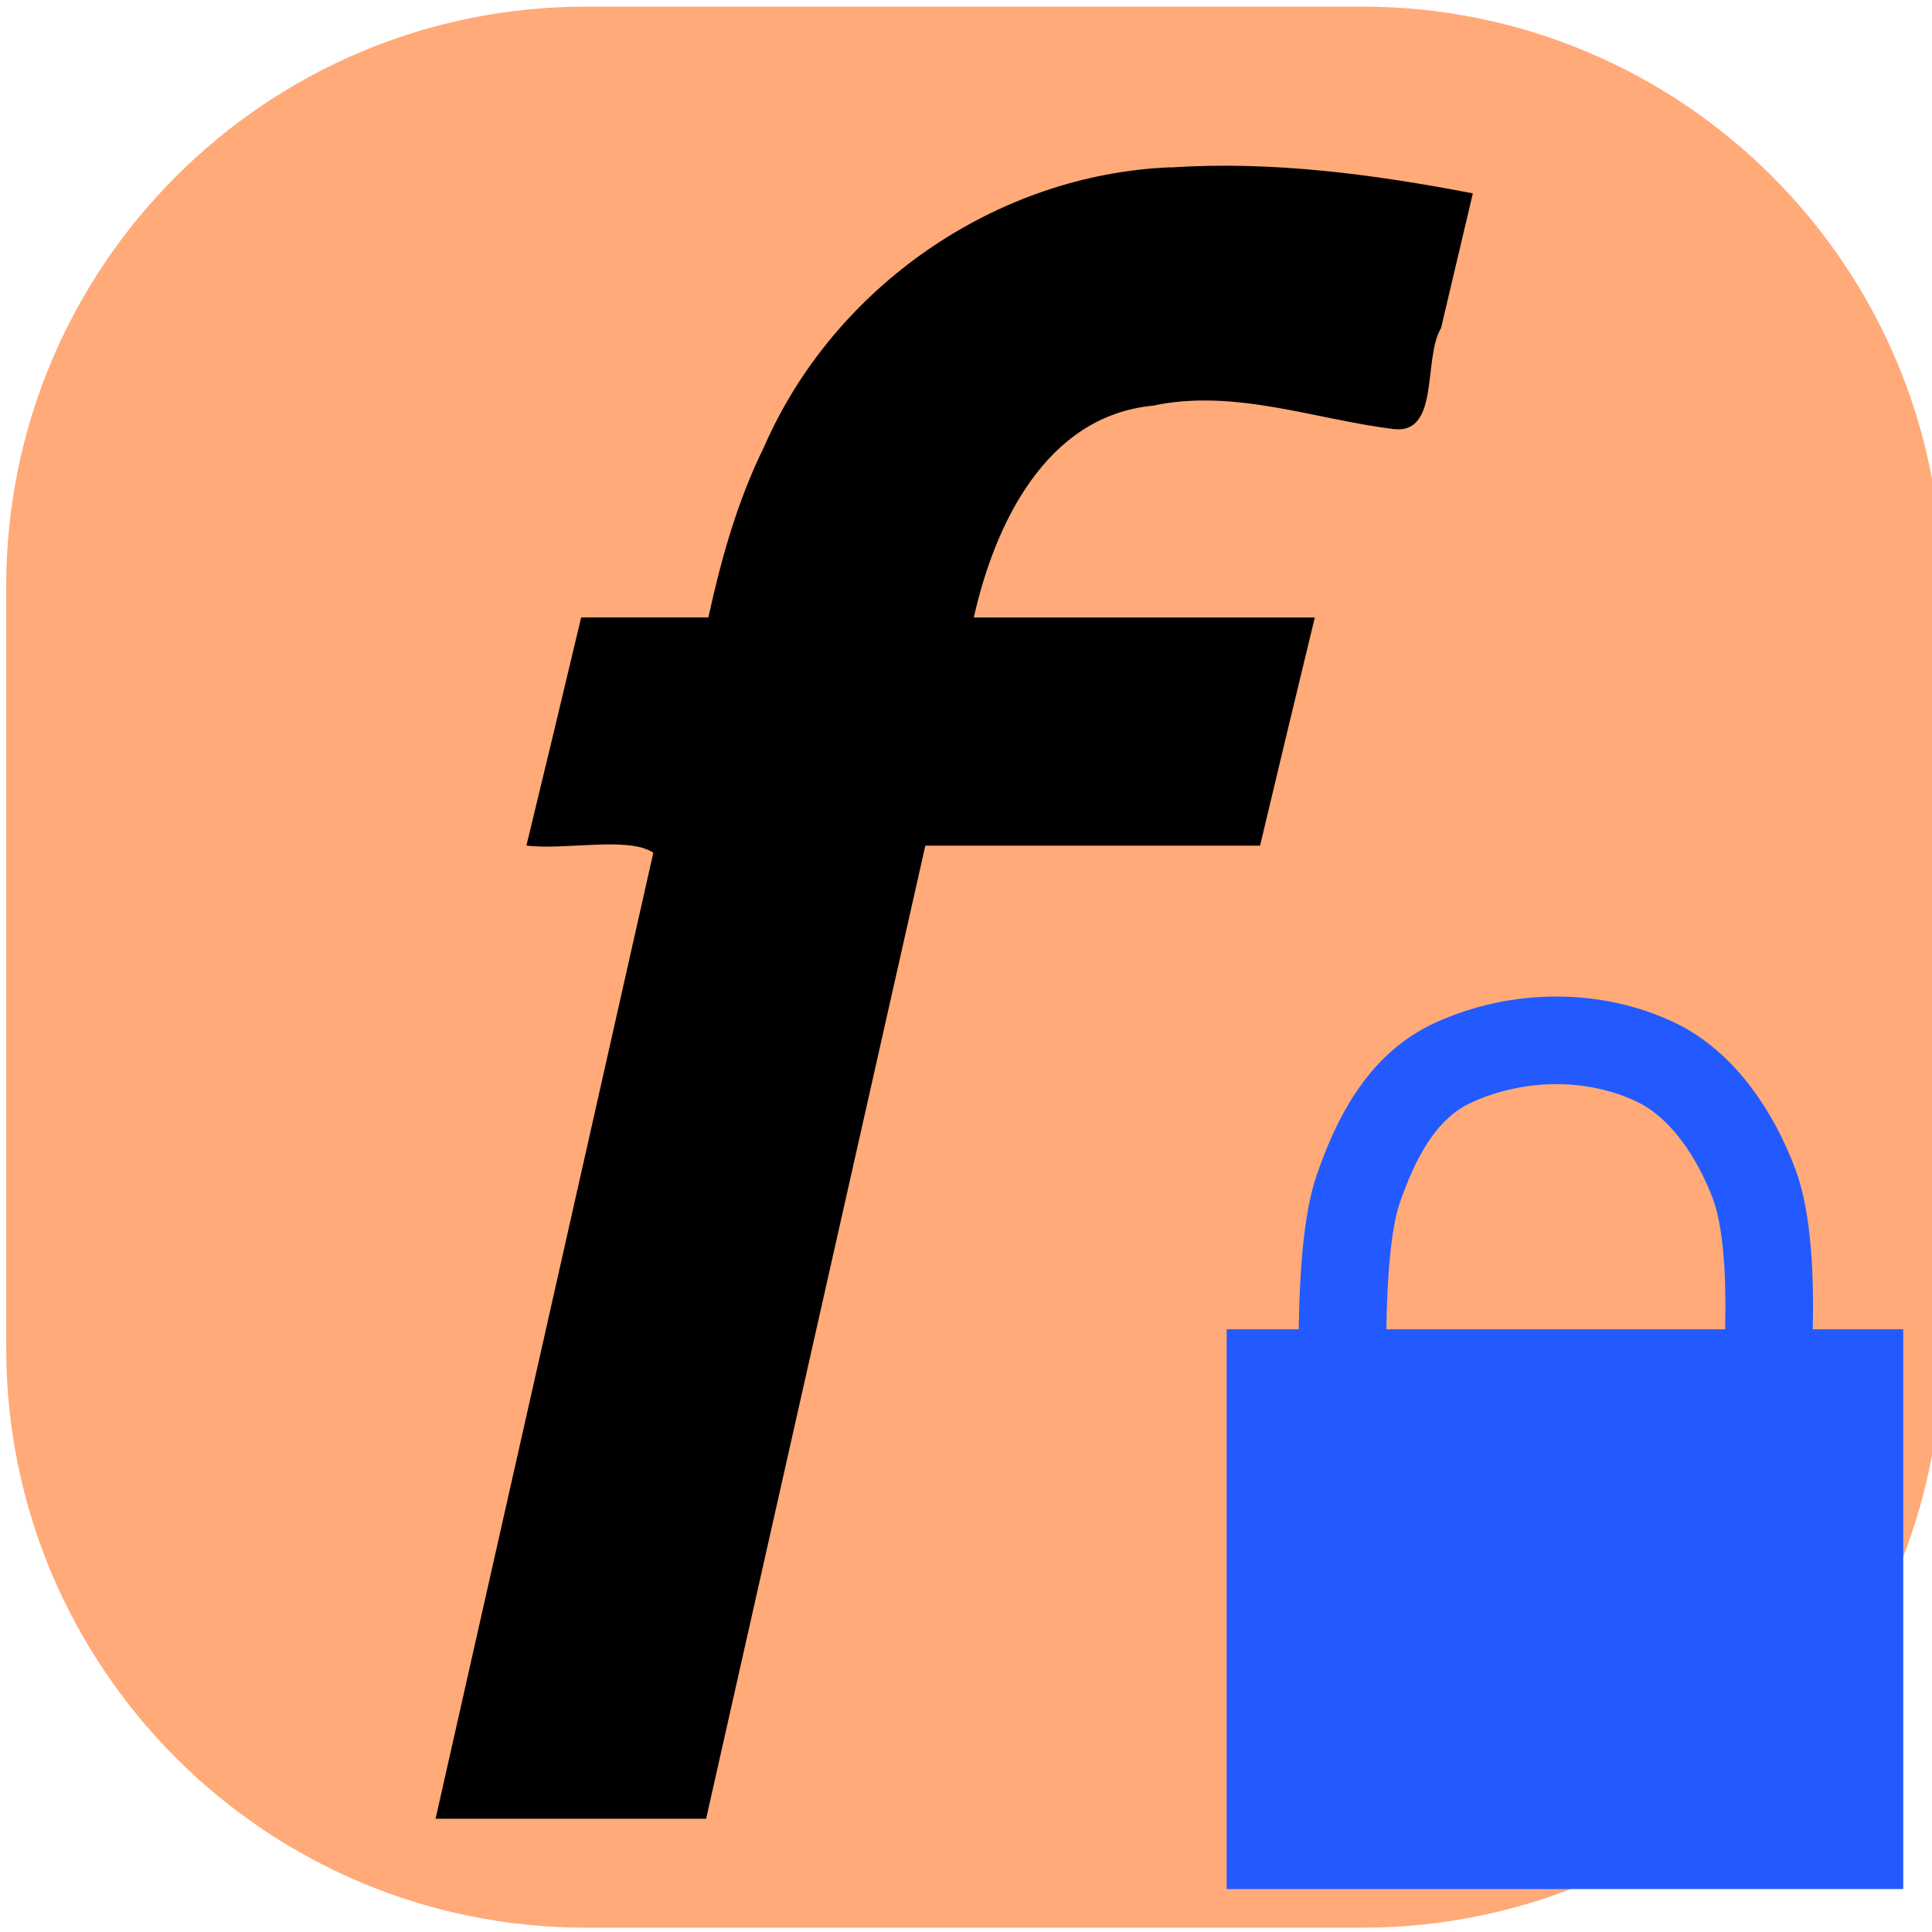
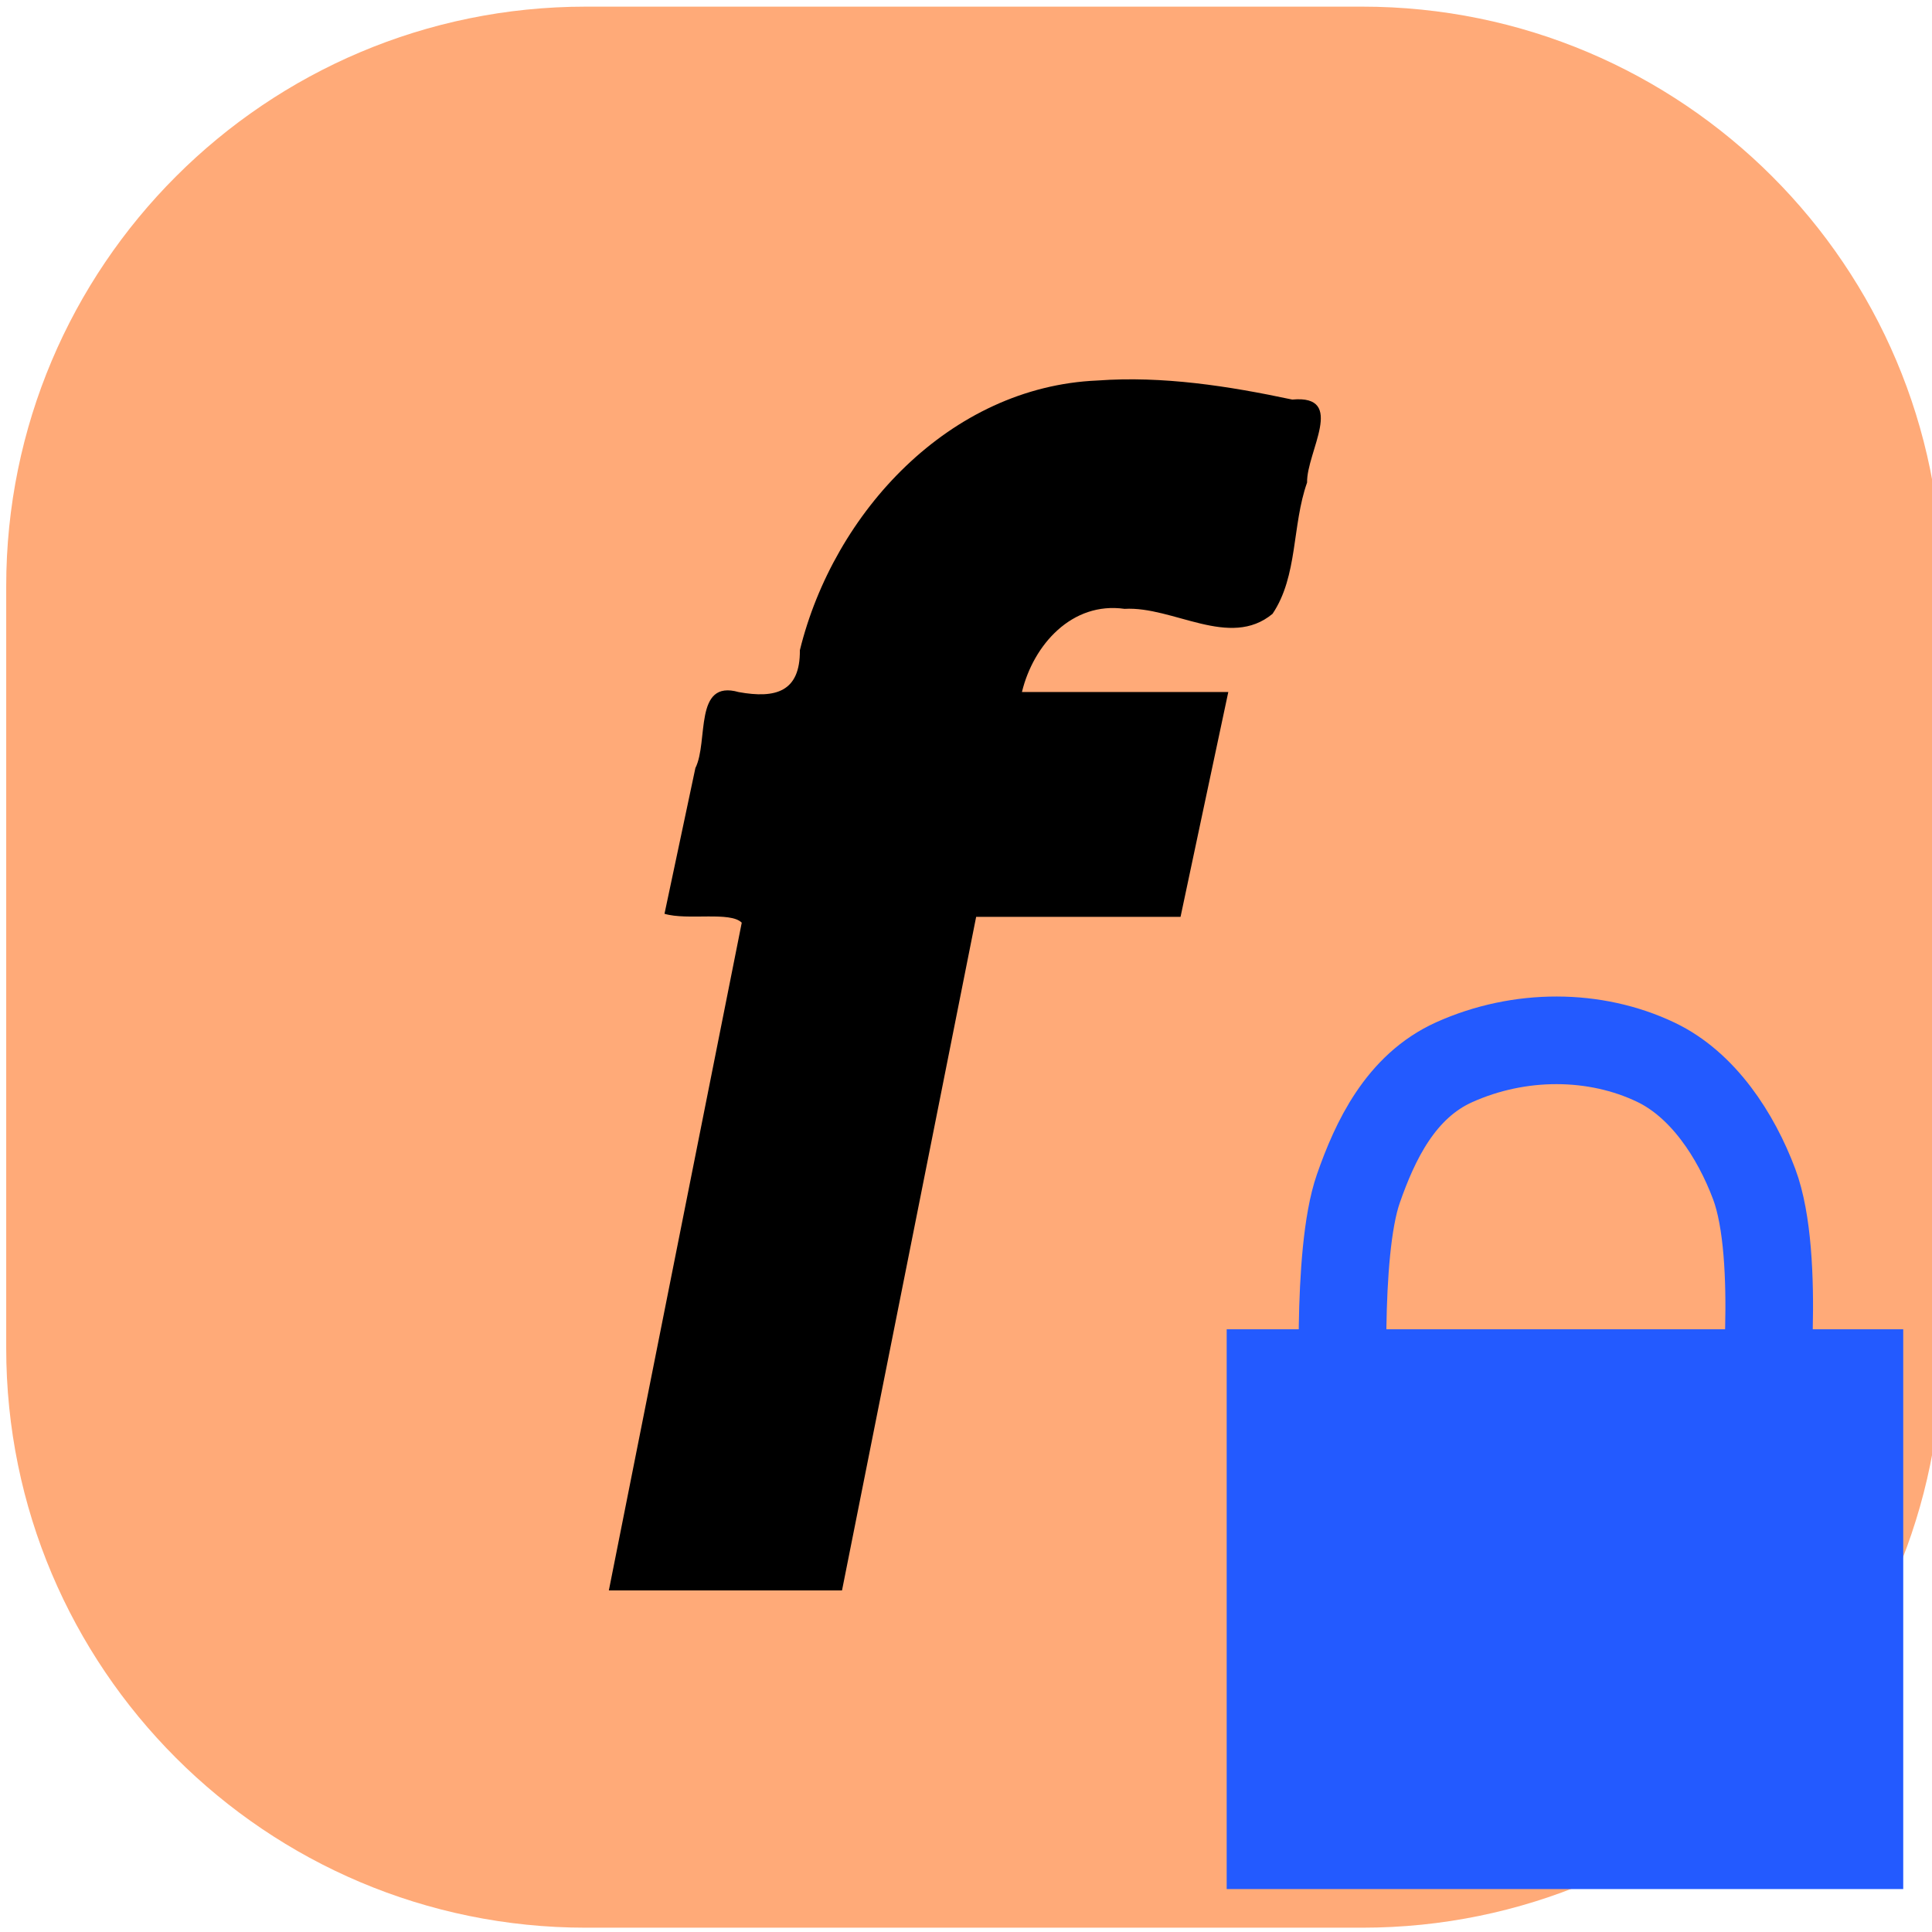
<svg xmlns="http://www.w3.org/2000/svg" width="100" height="100" viewBox="0 0 26.458 26.458" version="1.1" id="svg5">
  <defs id="defs2" />
  <g id="layer1">
    <rect style="fill:#ffaa78;fill-opacity:1;stroke:none;stroke-width:0.865;stroke-miterlimit:4;stroke-dasharray:none" id="rect1440" width="26.509" height="26.308" x="0.085" y="0.091" rx="7.938" ry="7.938" />
-     <path id="text3748" style="font-style:normal;font-weight:normal;font-size:28.222px;line-height:1.25;font-family:sans-serif;fill:#000000;fill-opacity:1;stroke:none;stroke-width:0.265" d="m 16.033,2.291 c -2.396,0.096 -4.614,1.637 -5.57,3.83 -0.364,0.737 -0.587,1.534 -0.762,2.334 -0.581,0 -1.161,0 -1.742,0 -0.247,1.042 -0.498,2.084 -0.75,3.125 0.539,0.065 1.402,-0.13 1.738,0.098 -0.994,4.409 -1.986,8.819 -2.982,13.229 1.235,0 2.47,0 3.705,0 0.999,-4.443 2.002,-8.884 3.002,-13.326 1.528,0 3.056,0 4.584,0 0.247,-1.042 0.498,-2.084 0.75,-3.125 -1.557,0 -3.113,0 -4.67,0 0.285,-1.272 0.986,-2.762 2.456,-2.901 1.115,-0.237 2.213,0.189 3.296,0.321 0.635,0.071 0.396,-0.965 0.646,-1.381 0.145,-0.616 0.291,-1.231 0.436,-1.847 -1.363,-0.262 -2.746,-0.446 -4.137,-0.355 z" />
    <rect style="fill:#235aff;fill-opacity:1;stroke-width:1.291" id="rect943" width="9.265" height="7.666" x="16.799" y="18.204" />
    <path style="fill:none;stroke:#235aff;stroke-width:1.2;stroke-linecap:butt;stroke-linejoin:miter;stroke-miterlimit:4;stroke-dasharray:none;stroke-opacity:1" d="m 18.405,19.373 c 0,0 -0.115,-2.203 0.197,-3.095 0.227,-0.65 0.577,-1.4 1.312,-1.731 0.895,-0.403 1.932,-0.397 2.763,0 0.645,0.308 1.095,1 1.346,1.669 0.375,1.001 0.123,3.204 0.123,3.204" id="path1124" />
+     <path id="text3748" style="font-style:normal;font-weight:normal;font-size:28.222px;line-height:1.25;font-family:sans-serif;fill:#000000;fill-opacity:1;stroke:none;stroke-width:0.172" d="m 15.028,5.211 c -2.019,0.085 -3.61,1.804 -4.074,3.693 0.005,0.572 -0.333,0.665 -0.837,0.574 -0.621,-0.177 -0.411,0.675 -0.594,1.04 -0.141,0.665 -0.282,1.331 -0.423,1.996 0.316,0.094 0.902,-0.037 1.058,0.122 -0.606,3.048 -1.215,6.096 -1.82,9.144 1.064,0 2.129,0 3.193,0 0.614,-3.074 1.224,-6.149 1.837,-9.224 0.933,0 1.866,0 2.799,0 0.219,-1.026 0.434,-2.053 0.654,-3.079 -0.942,0 -1.884,0 -2.826,0 0.157,-0.649 0.687,-1.241 1.405,-1.139 0.668,-0.039 1.44,0.555 2.027,0.068 0.349,-0.519 0.265,-1.212 0.473,-1.798 C 17.891,6.191 18.443,5.403 17.697,5.472 16.821,5.286 15.925,5.146 15.028,5.211 Z" />
  </g>
</svg>
